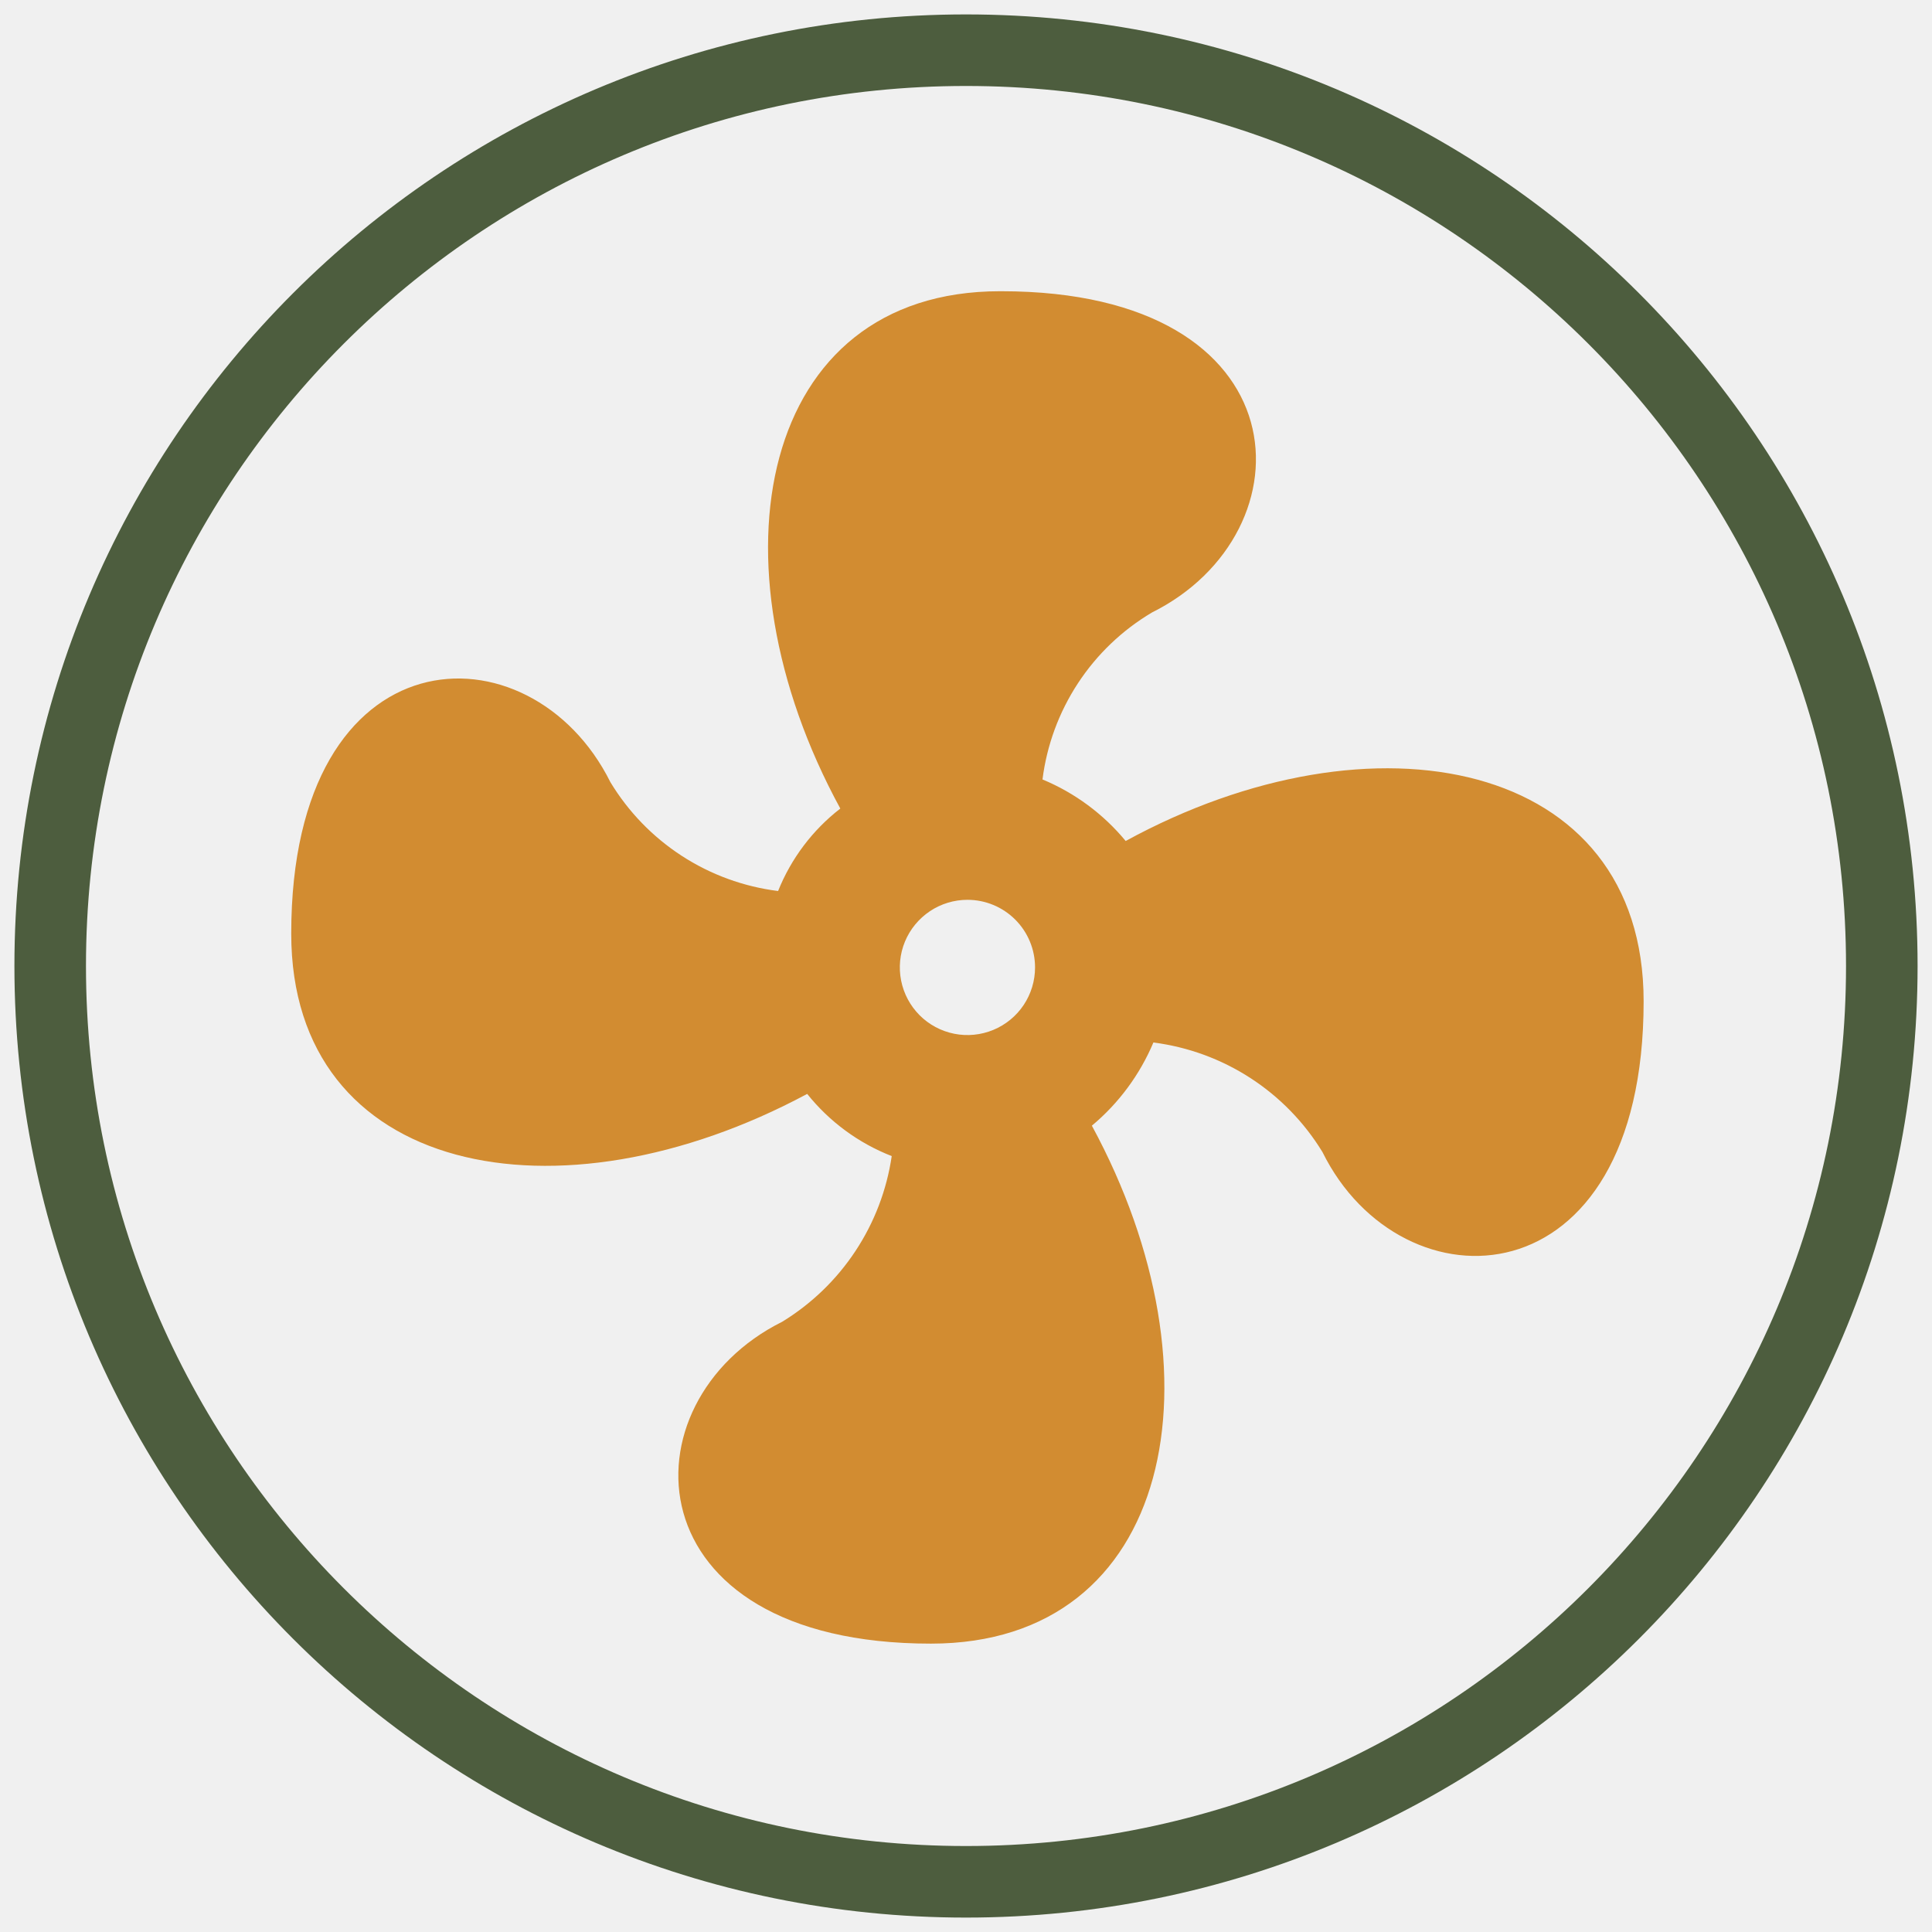
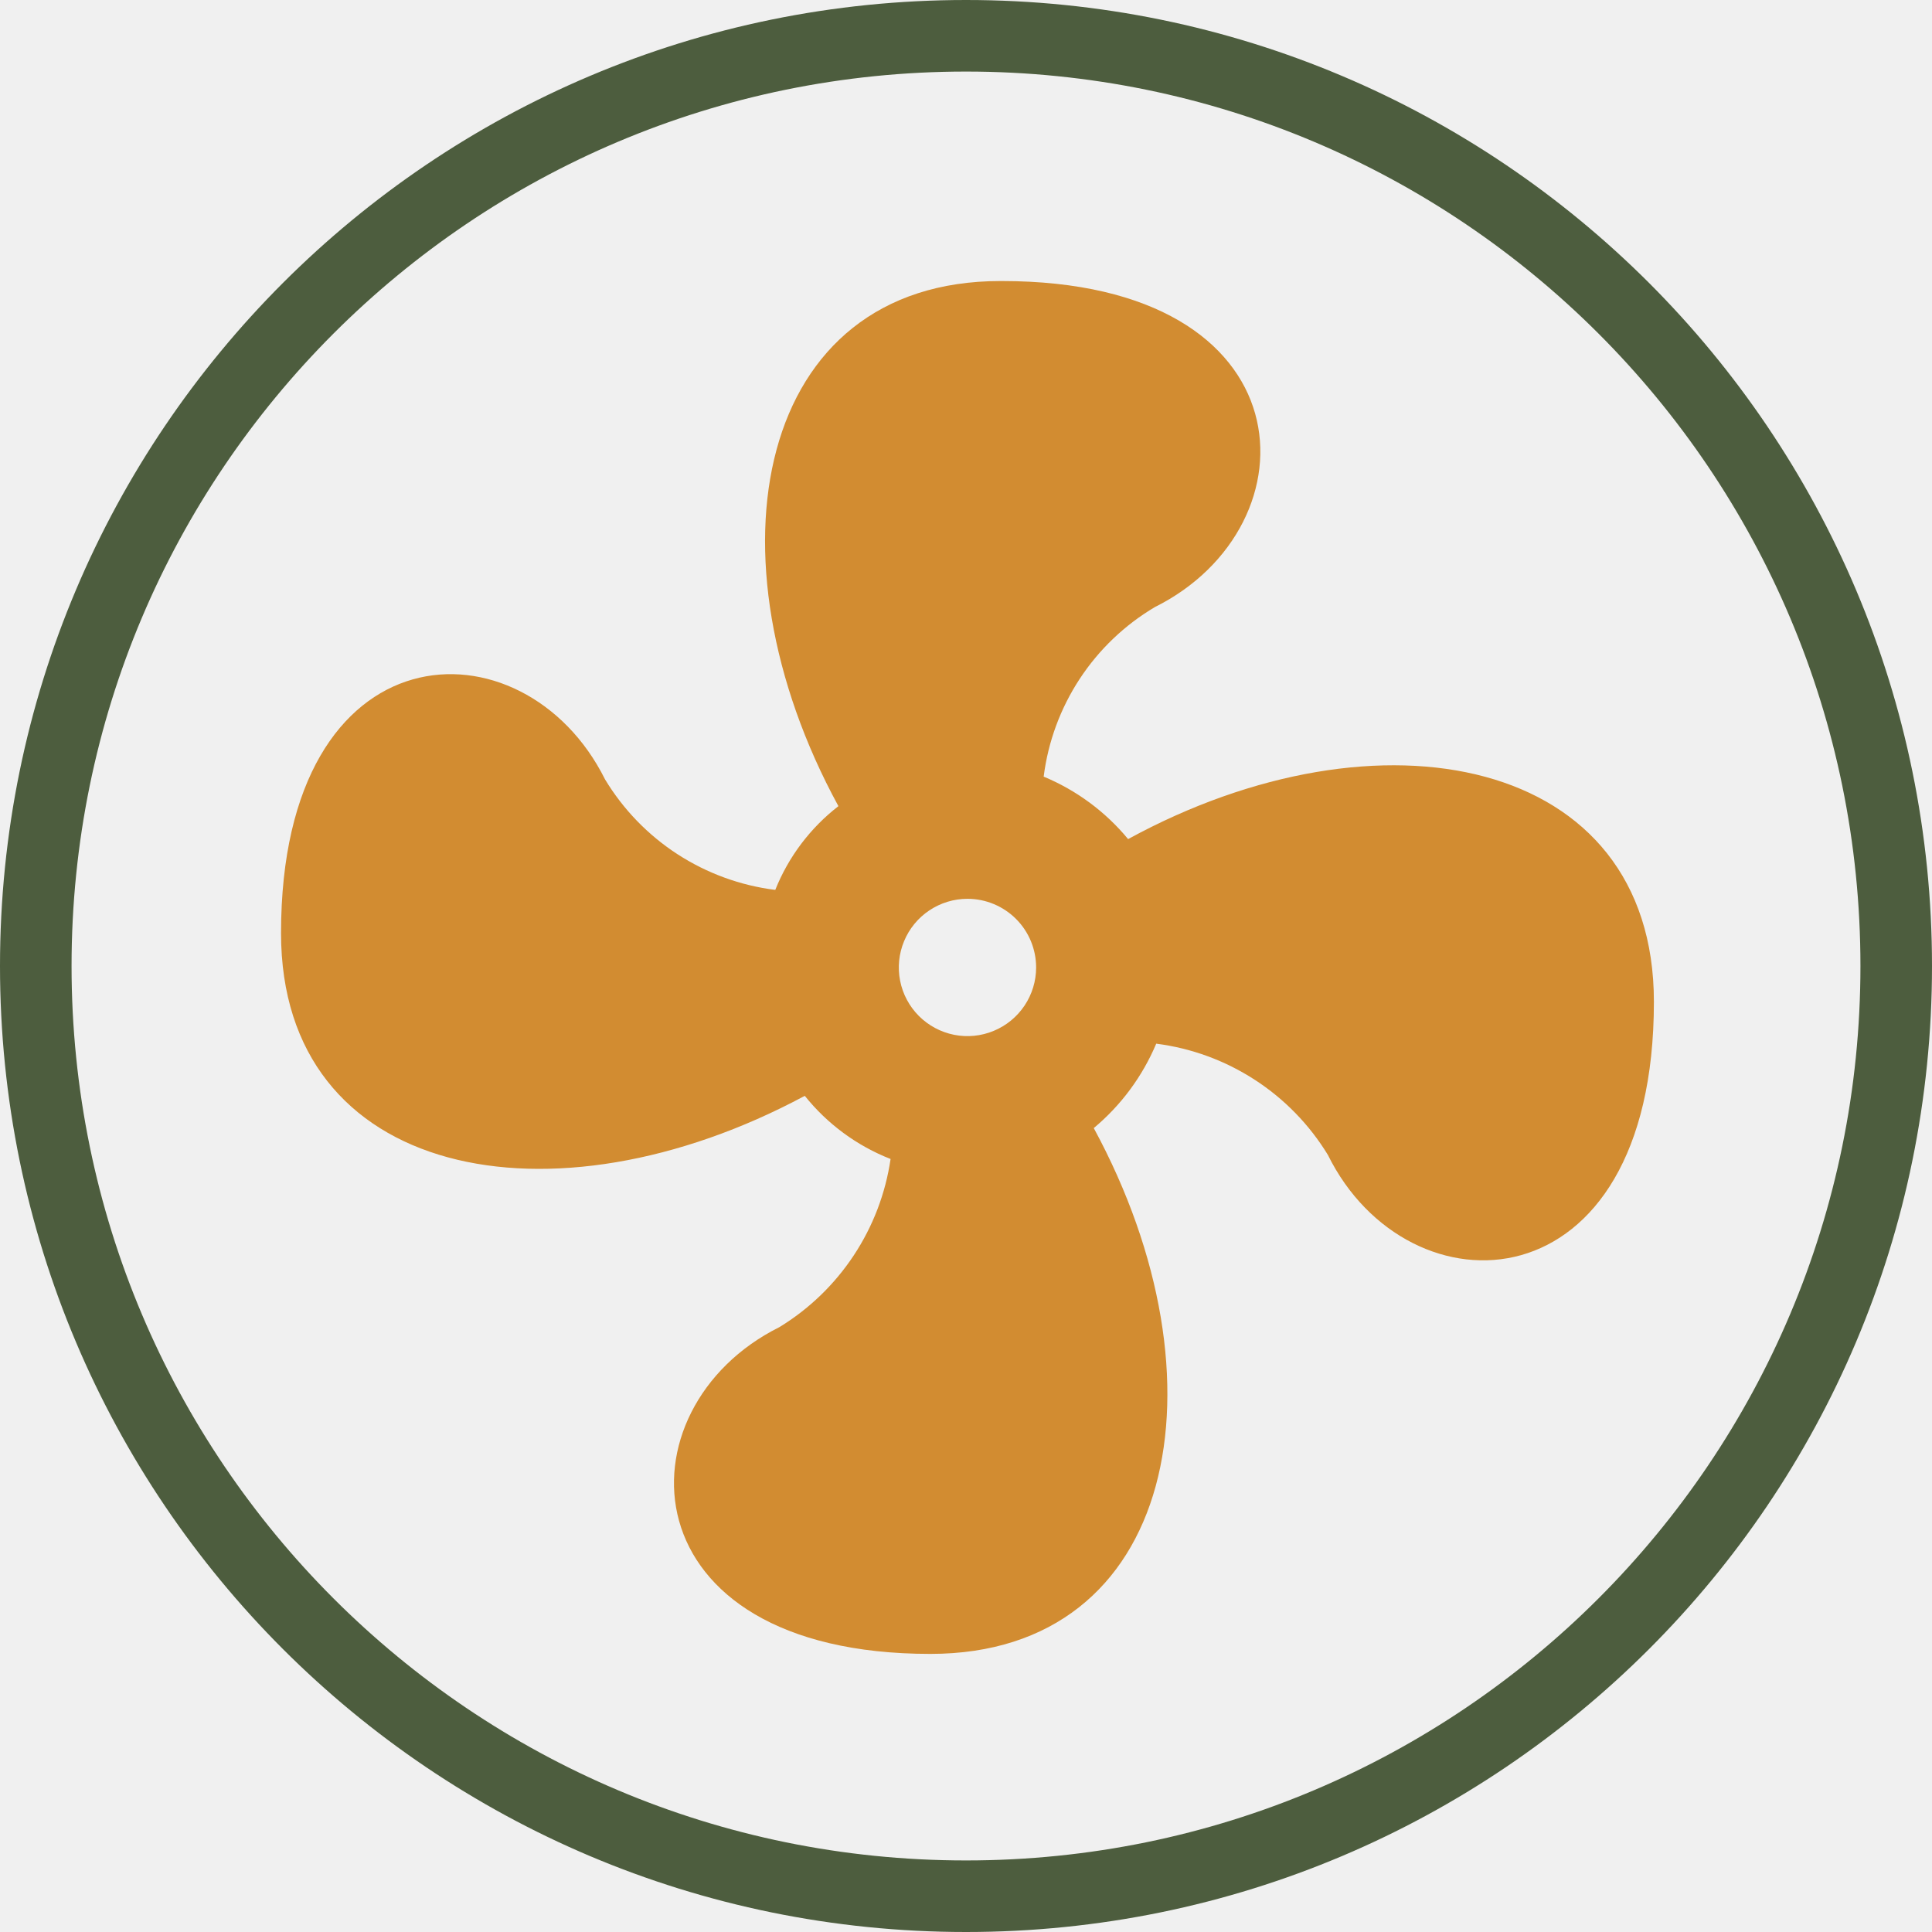
<svg xmlns="http://www.w3.org/2000/svg" width="54" height="54" viewBox="0 0 54 54" fill="none">
-   <g clip-path="url(#clip0_6_308)">
-     <path d="M27.04 25.15C26.667 25.15 26.301 25.261 25.99 25.469C25.68 25.677 25.437 25.972 25.294 26.317C25.151 26.662 25.114 27.042 25.187 27.409C25.26 27.776 25.44 28.112 25.704 28.377C25.968 28.641 26.305 28.821 26.672 28.894C27.038 28.967 27.418 28.929 27.764 28.786C28.109 28.643 28.404 28.401 28.612 28.09C28.819 27.779 28.93 27.414 28.93 27.04C28.93 26.539 28.731 26.058 28.377 25.704C28.022 25.349 27.542 25.15 27.04 25.15ZM27.985 8.14C36.49 8.14 36.679 14.888 32.2 17.118C31.368 17.611 30.659 18.288 30.129 19.097C29.598 19.907 29.259 20.826 29.138 21.786C30.042 22.161 30.84 22.752 31.463 23.506C38.38 19.726 45.94 21.219 45.94 27.985C45.94 36.49 39.174 36.679 36.963 32.2C36.455 31.368 35.767 30.661 34.949 30.131C34.131 29.601 33.205 29.262 32.238 29.138C31.858 30.039 31.269 30.836 30.518 31.463C34.298 38.437 32.786 45.94 26.02 45.94C17.59 45.94 17.383 39.174 21.862 36.944C22.68 36.444 23.379 35.77 23.908 34.97C24.438 34.169 24.784 33.263 24.924 32.313C23.997 31.951 23.182 31.351 22.561 30.575C15.587 34.317 8.14 32.843 8.14 26.095C8.14 17.59 14.831 17.382 17.061 21.862C17.562 22.69 18.244 23.394 19.055 23.921C19.867 24.448 20.788 24.784 21.748 24.904C22.112 23.995 22.713 23.199 23.487 22.599C19.726 15.7 21.219 8.14 27.948 8.14H27.985Z" fill="#D28C31" />
-     <circle cx="27" cy="27" r="25.597" stroke="#4D5D3E" stroke-width="2" />
-   </g>
-   <defs>
-     <clipPath id="clip0_6_308">
-       <rect width="54" height="54" fill="white" />
-     </clipPath>
-   </defs>
+   <path d="M27.041 25.122C26.662 25.122 26.291 25.235 25.975 25.446C25.66 25.656 25.414 25.956 25.269 26.307C25.123 26.657 25.085 27.043 25.159 27.415C25.233 27.788 25.416 28.129 25.684 28.398C25.953 28.666 26.295 28.849 26.667 28.923C27.039 28.997 27.425 28.959 27.775 28.813C28.126 28.668 28.425 28.422 28.636 28.107C28.847 27.791 28.96 27.421 28.96 27.041C28.96 26.532 28.758 26.044 28.398 25.684C28.038 25.325 27.55 25.122 27.041 25.122ZM28 7.855C36.634 7.855 36.826 14.704 32.279 16.968C31.434 17.469 30.715 18.156 30.176 18.978C29.638 19.799 29.294 20.733 29.171 21.707C30.088 22.088 30.898 22.687 31.531 23.453C38.553 19.616 46.227 21.131 46.227 28C46.227 36.634 39.359 36.826 37.114 32.279C36.598 31.434 35.9 30.716 35.069 30.179C34.239 29.641 33.299 29.296 32.317 29.171C31.932 30.085 31.333 30.895 30.571 31.53C34.409 38.61 32.874 46.227 26.005 46.227C17.448 46.227 17.237 39.358 21.784 37.094C22.615 36.587 23.324 35.903 23.862 35.09C24.399 34.278 24.751 33.358 24.892 32.394C23.952 32.026 23.125 31.417 22.494 30.629C15.414 34.428 7.855 32.931 7.855 26.081C7.855 17.448 14.647 17.237 16.911 21.784C17.419 22.625 18.111 23.34 18.935 23.875C19.759 24.409 20.694 24.751 21.669 24.873C22.038 23.949 22.648 23.141 23.434 22.532C19.616 15.529 21.132 7.855 27.962 7.855H28Z" fill="#D28C31" />
+   <circle cx="27" cy="27" r="26" stroke="#4D5D3E" stroke-width="2" />
</svg>
